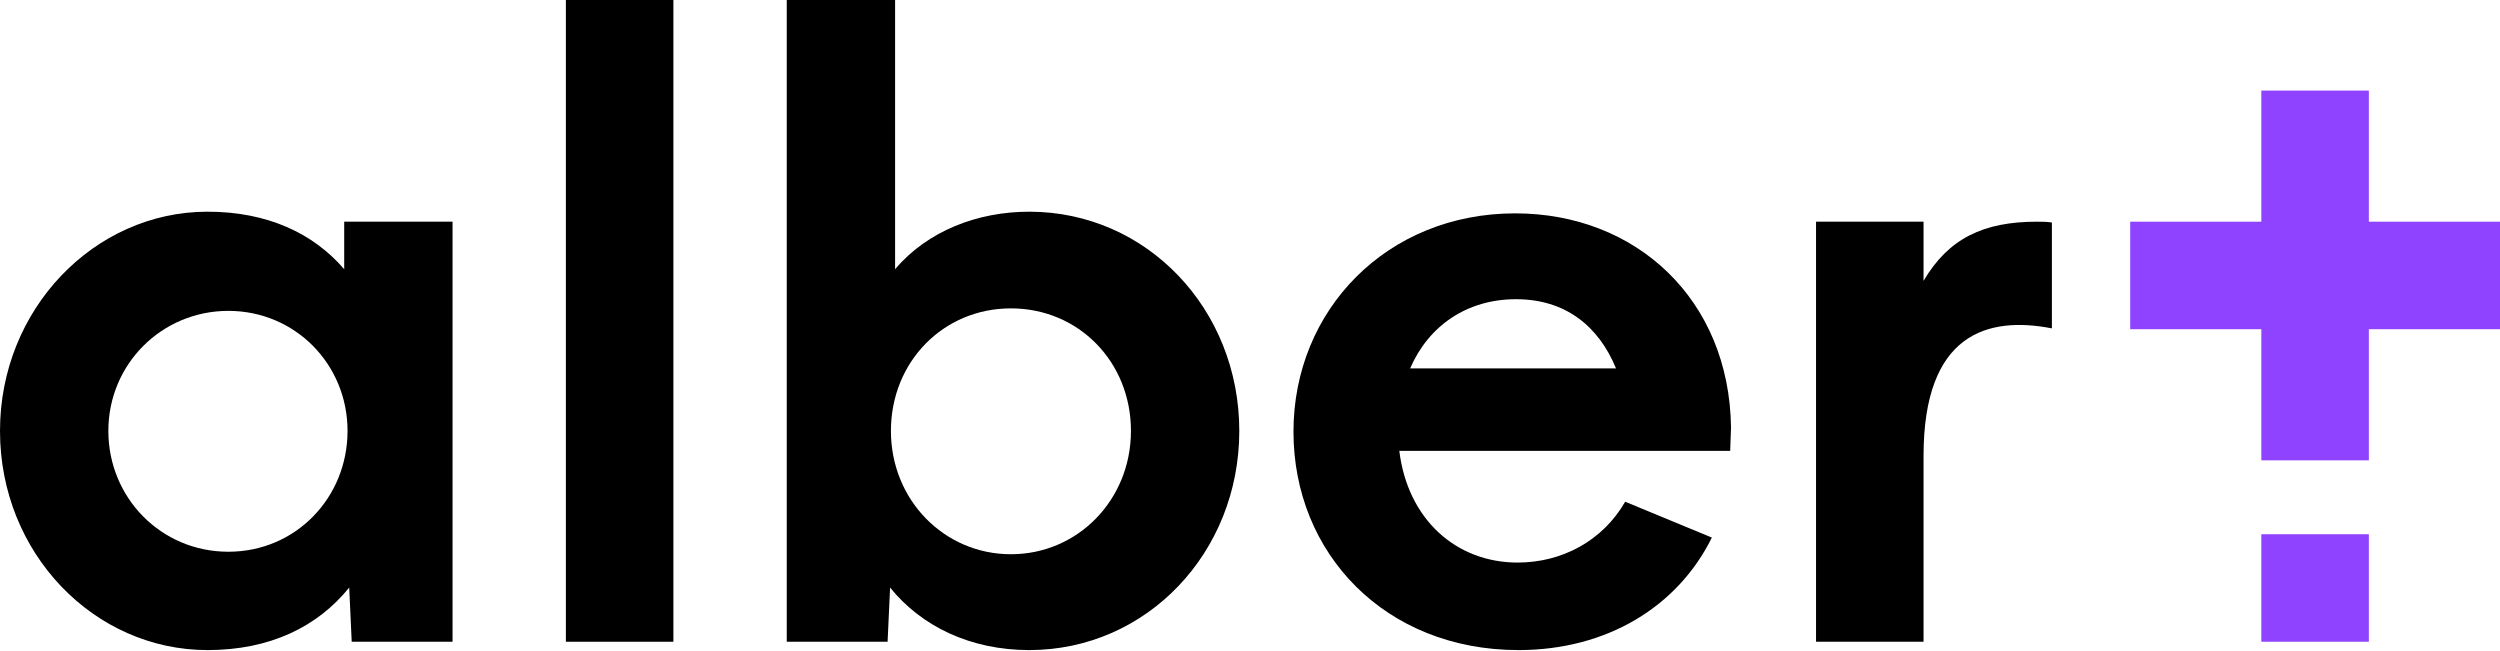
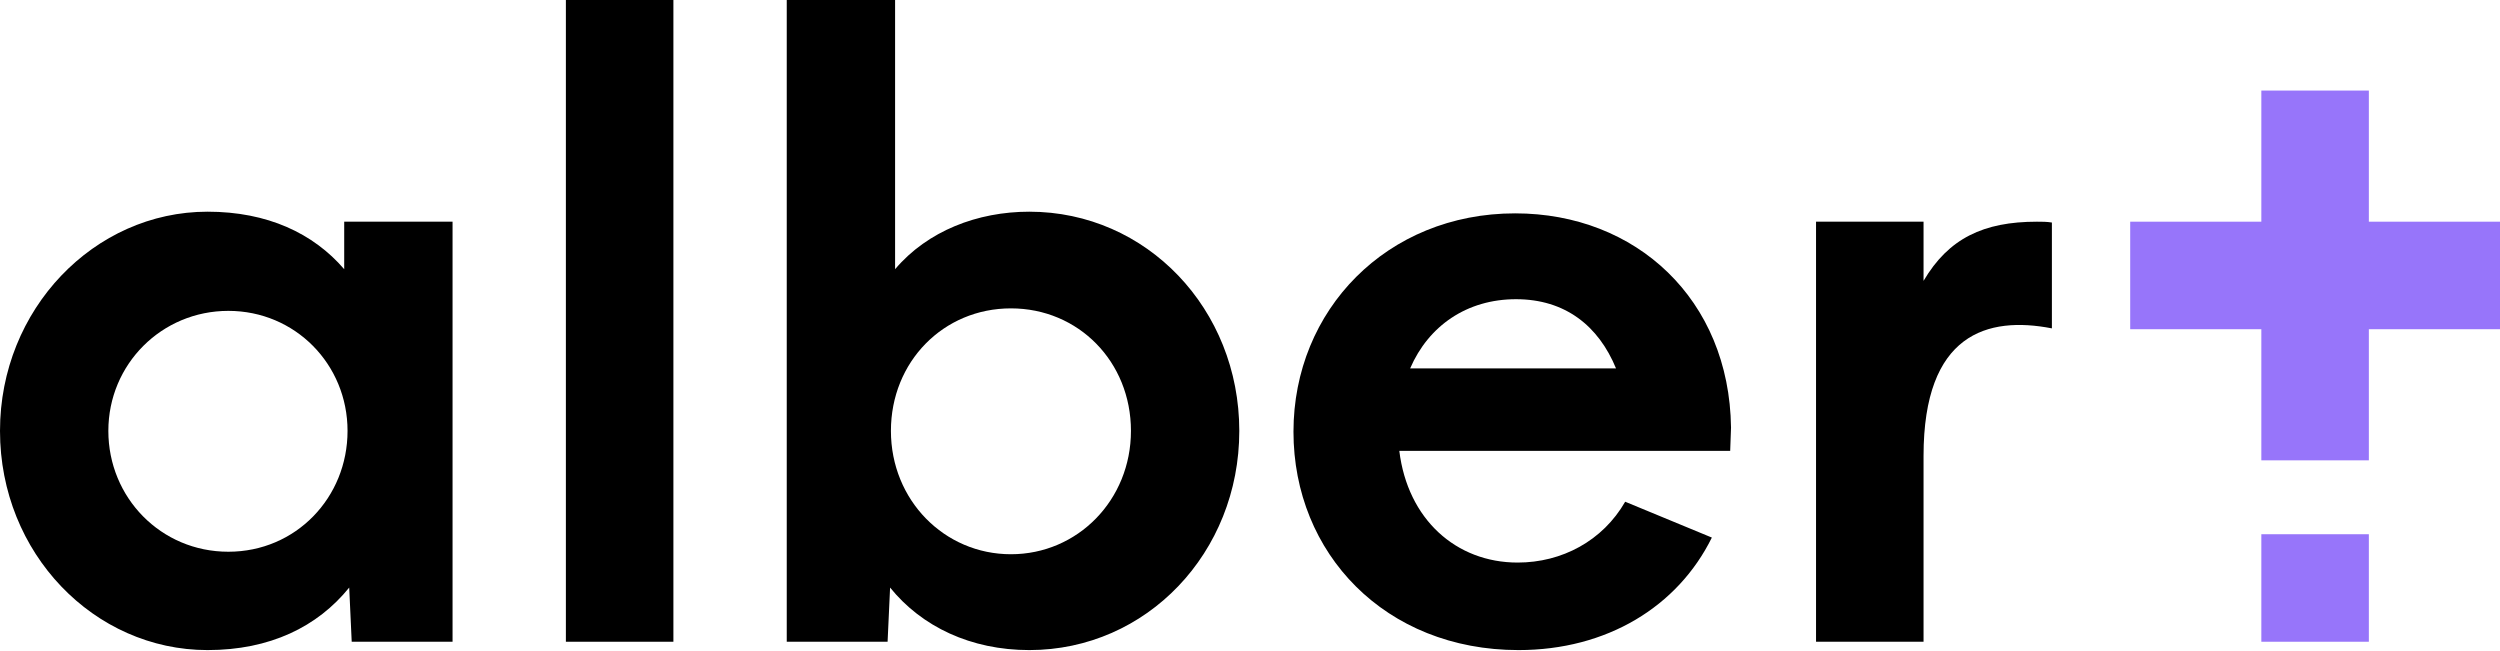
<svg xmlns="http://www.w3.org/2000/svg" id="Layer_2" viewBox="0 0 1499.82 390">
  <defs>
    <style>
      .cls-1 {
-         fill: #9043ff;
+         fill: #9775fa;
      }
    </style>
  </defs>
  <g id="Layer_1-2" data-name="Layer_1">
    <g>
      <g>
        <path d="M0,258.5C0,185.5,56.5,127,124.5,127c36,0,63.5,13,82,34.5v-28.5h65v252h-60.5l-1.5-32.5c-19,23.5-47.5,37.5-85,37.5C56.5,390,0,332,0,258.5ZM208.5,258.5c0-40-31.5-72-71.5-72s-72,32-72,72,31.5,72.5,72,72.5,71.5-32.5,71.5-72.5Z" />
        <path d="M339.49,0h64.5v385h-64.5V0Z" />
        <path d="M533.99,352.5l-1.5,32.5h-60.5V0h65v161.5c19.5-23,49.5-34.5,80.5-34.5,70.5,0,126,58.5,126,131.5s-55.5,131.5-126,131.5c-35,0-64.5-14-83.5-37.5ZM678.49,258.5c0-41.5-31.5-73.5-72-73.5s-72,32-72,73.5,32,74,72,74,72-32.5,72-74Z" />
        <path d="M1037.99,270.5h-198.5c5,41,34,67,71,67,26.5,0,51-13,64.5-36.5l52,21.5c-20.5,41.5-63,67.5-116,67.5-80,0-135-58-135-131s56-131,133-131c72.5,0,128.5,51.5,129.5,128.5l-.5,14ZM845.99,221h123.5c-10.5-25.5-30.5-41.5-60-41.5s-52.5,16-63.5,41.5Z" />
        <path d="M1153.99,273.5v111.5h-64.5v-252h64.5v35.5c15-25.5,36-35.5,68-35.5,3,0,6,0,9,.5v63.5c-38.5-7.5-77,3-77,76.5Z" />
      </g>
      <polygon class="cls-1" points="1499.82 133 1421.14 133 1421.14 54.33 1356.64 54.33 1356.64 133 1277.97 133 1277.97 197.5 1356.64 197.5 1356.64 276.17 1421.14 276.17 1421.14 197.5 1499.82 197.5 1499.82 133" />
      <rect class="cls-1" x="1356.64" y="320.5" width="64.5" height="64.5" />
    </g>
  </g>
</svg>
